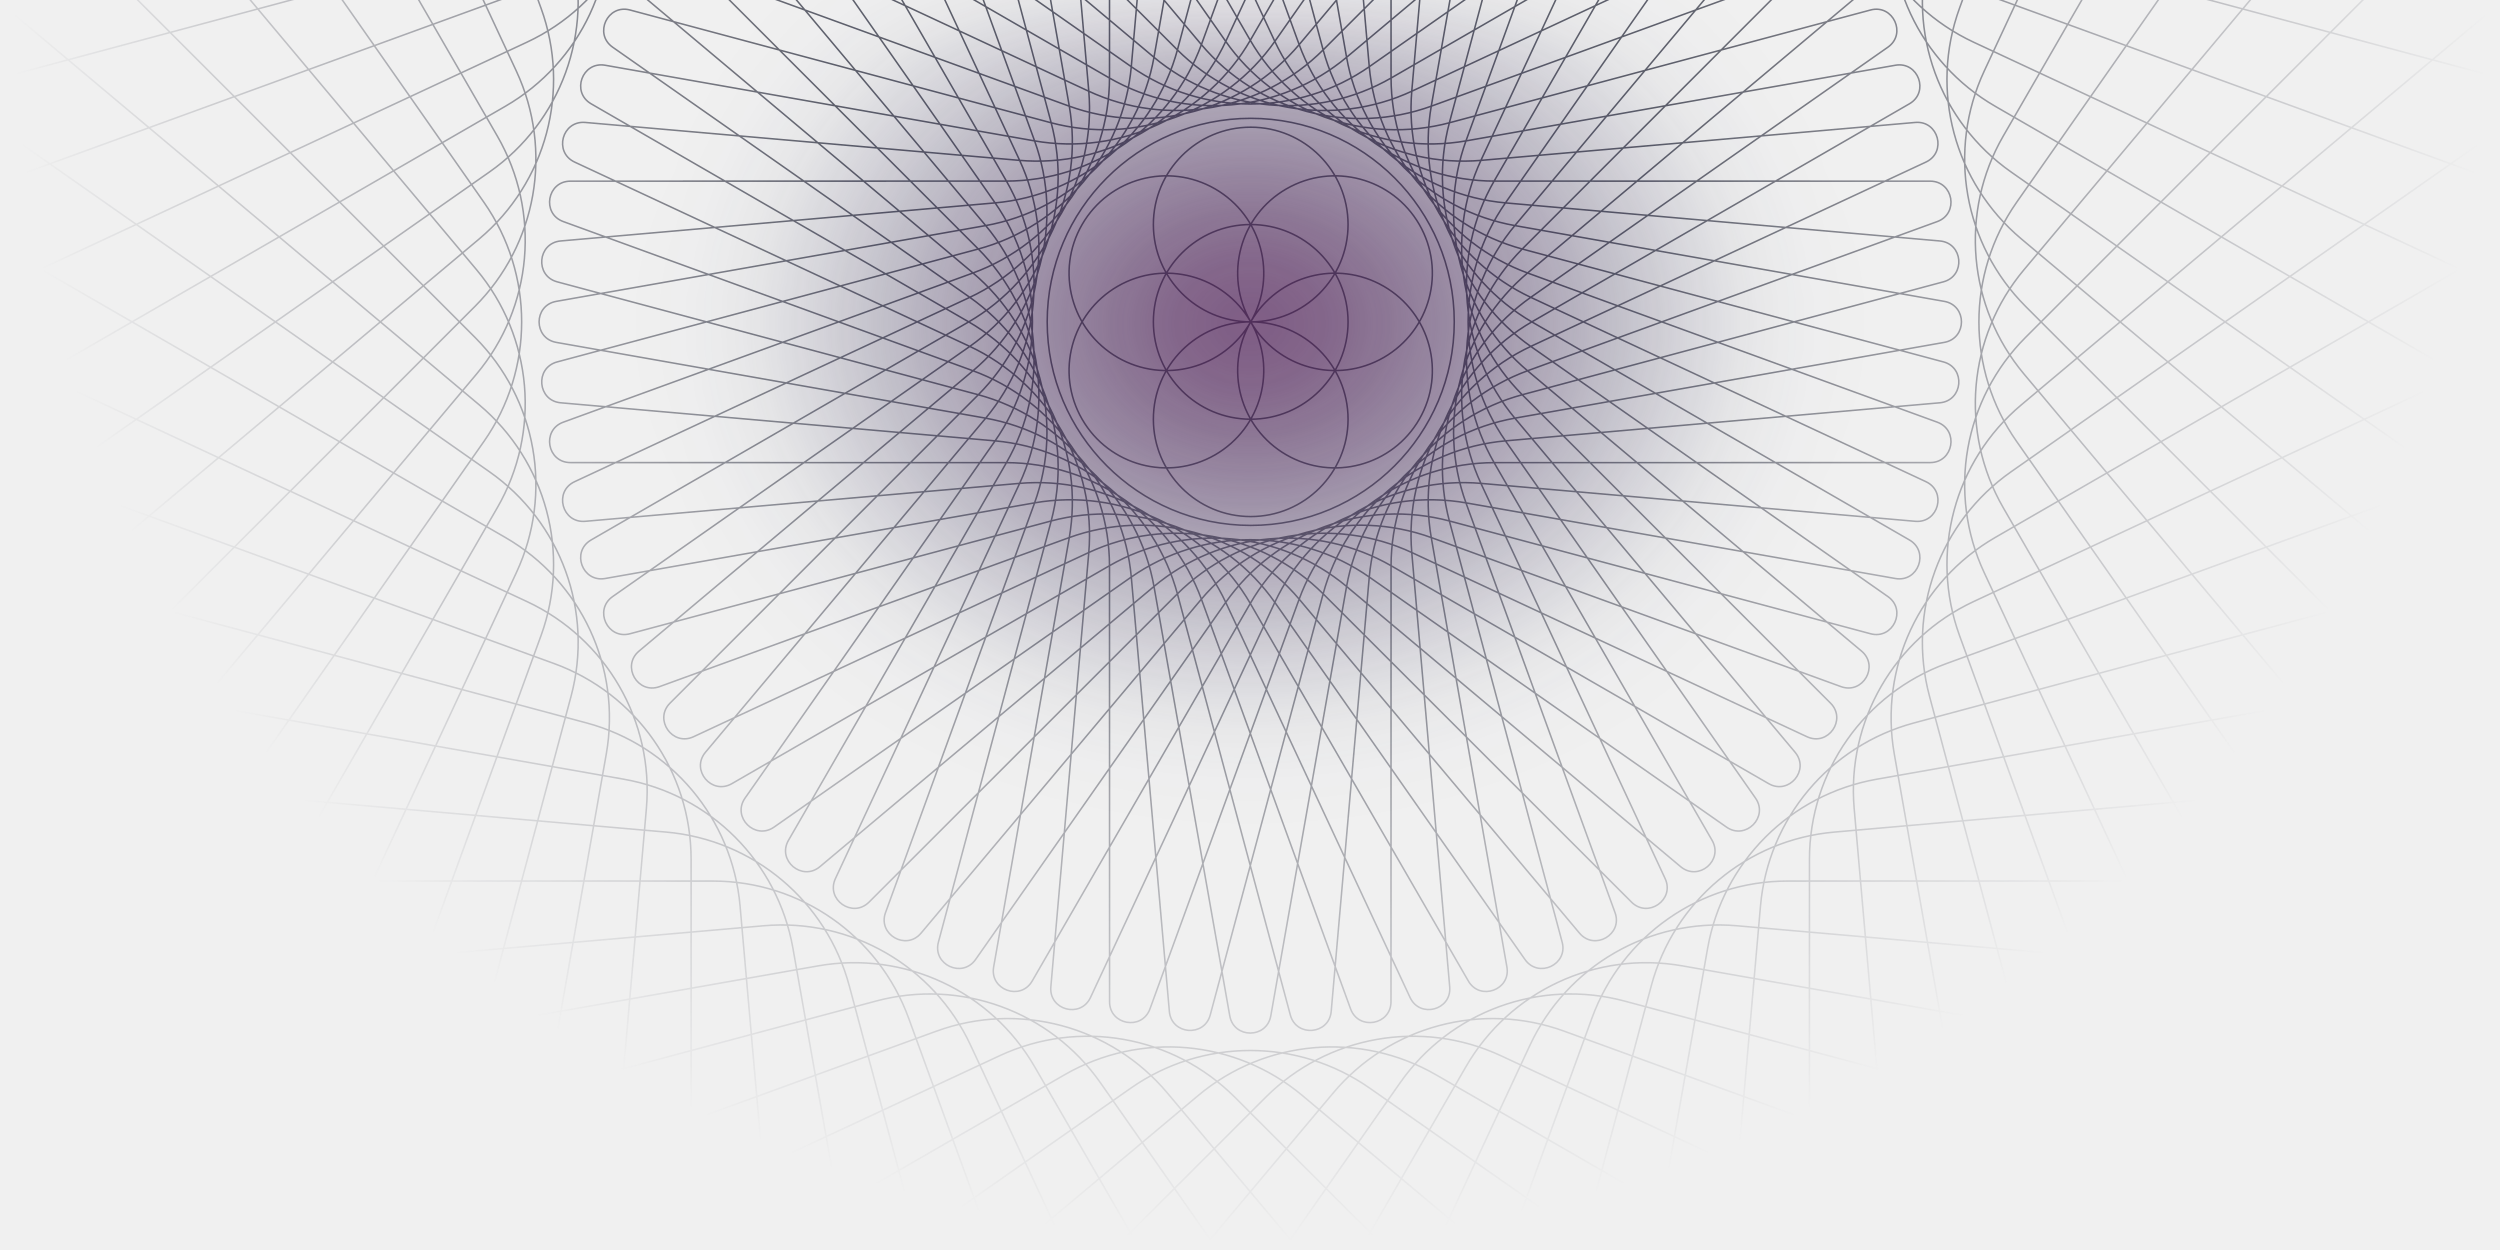
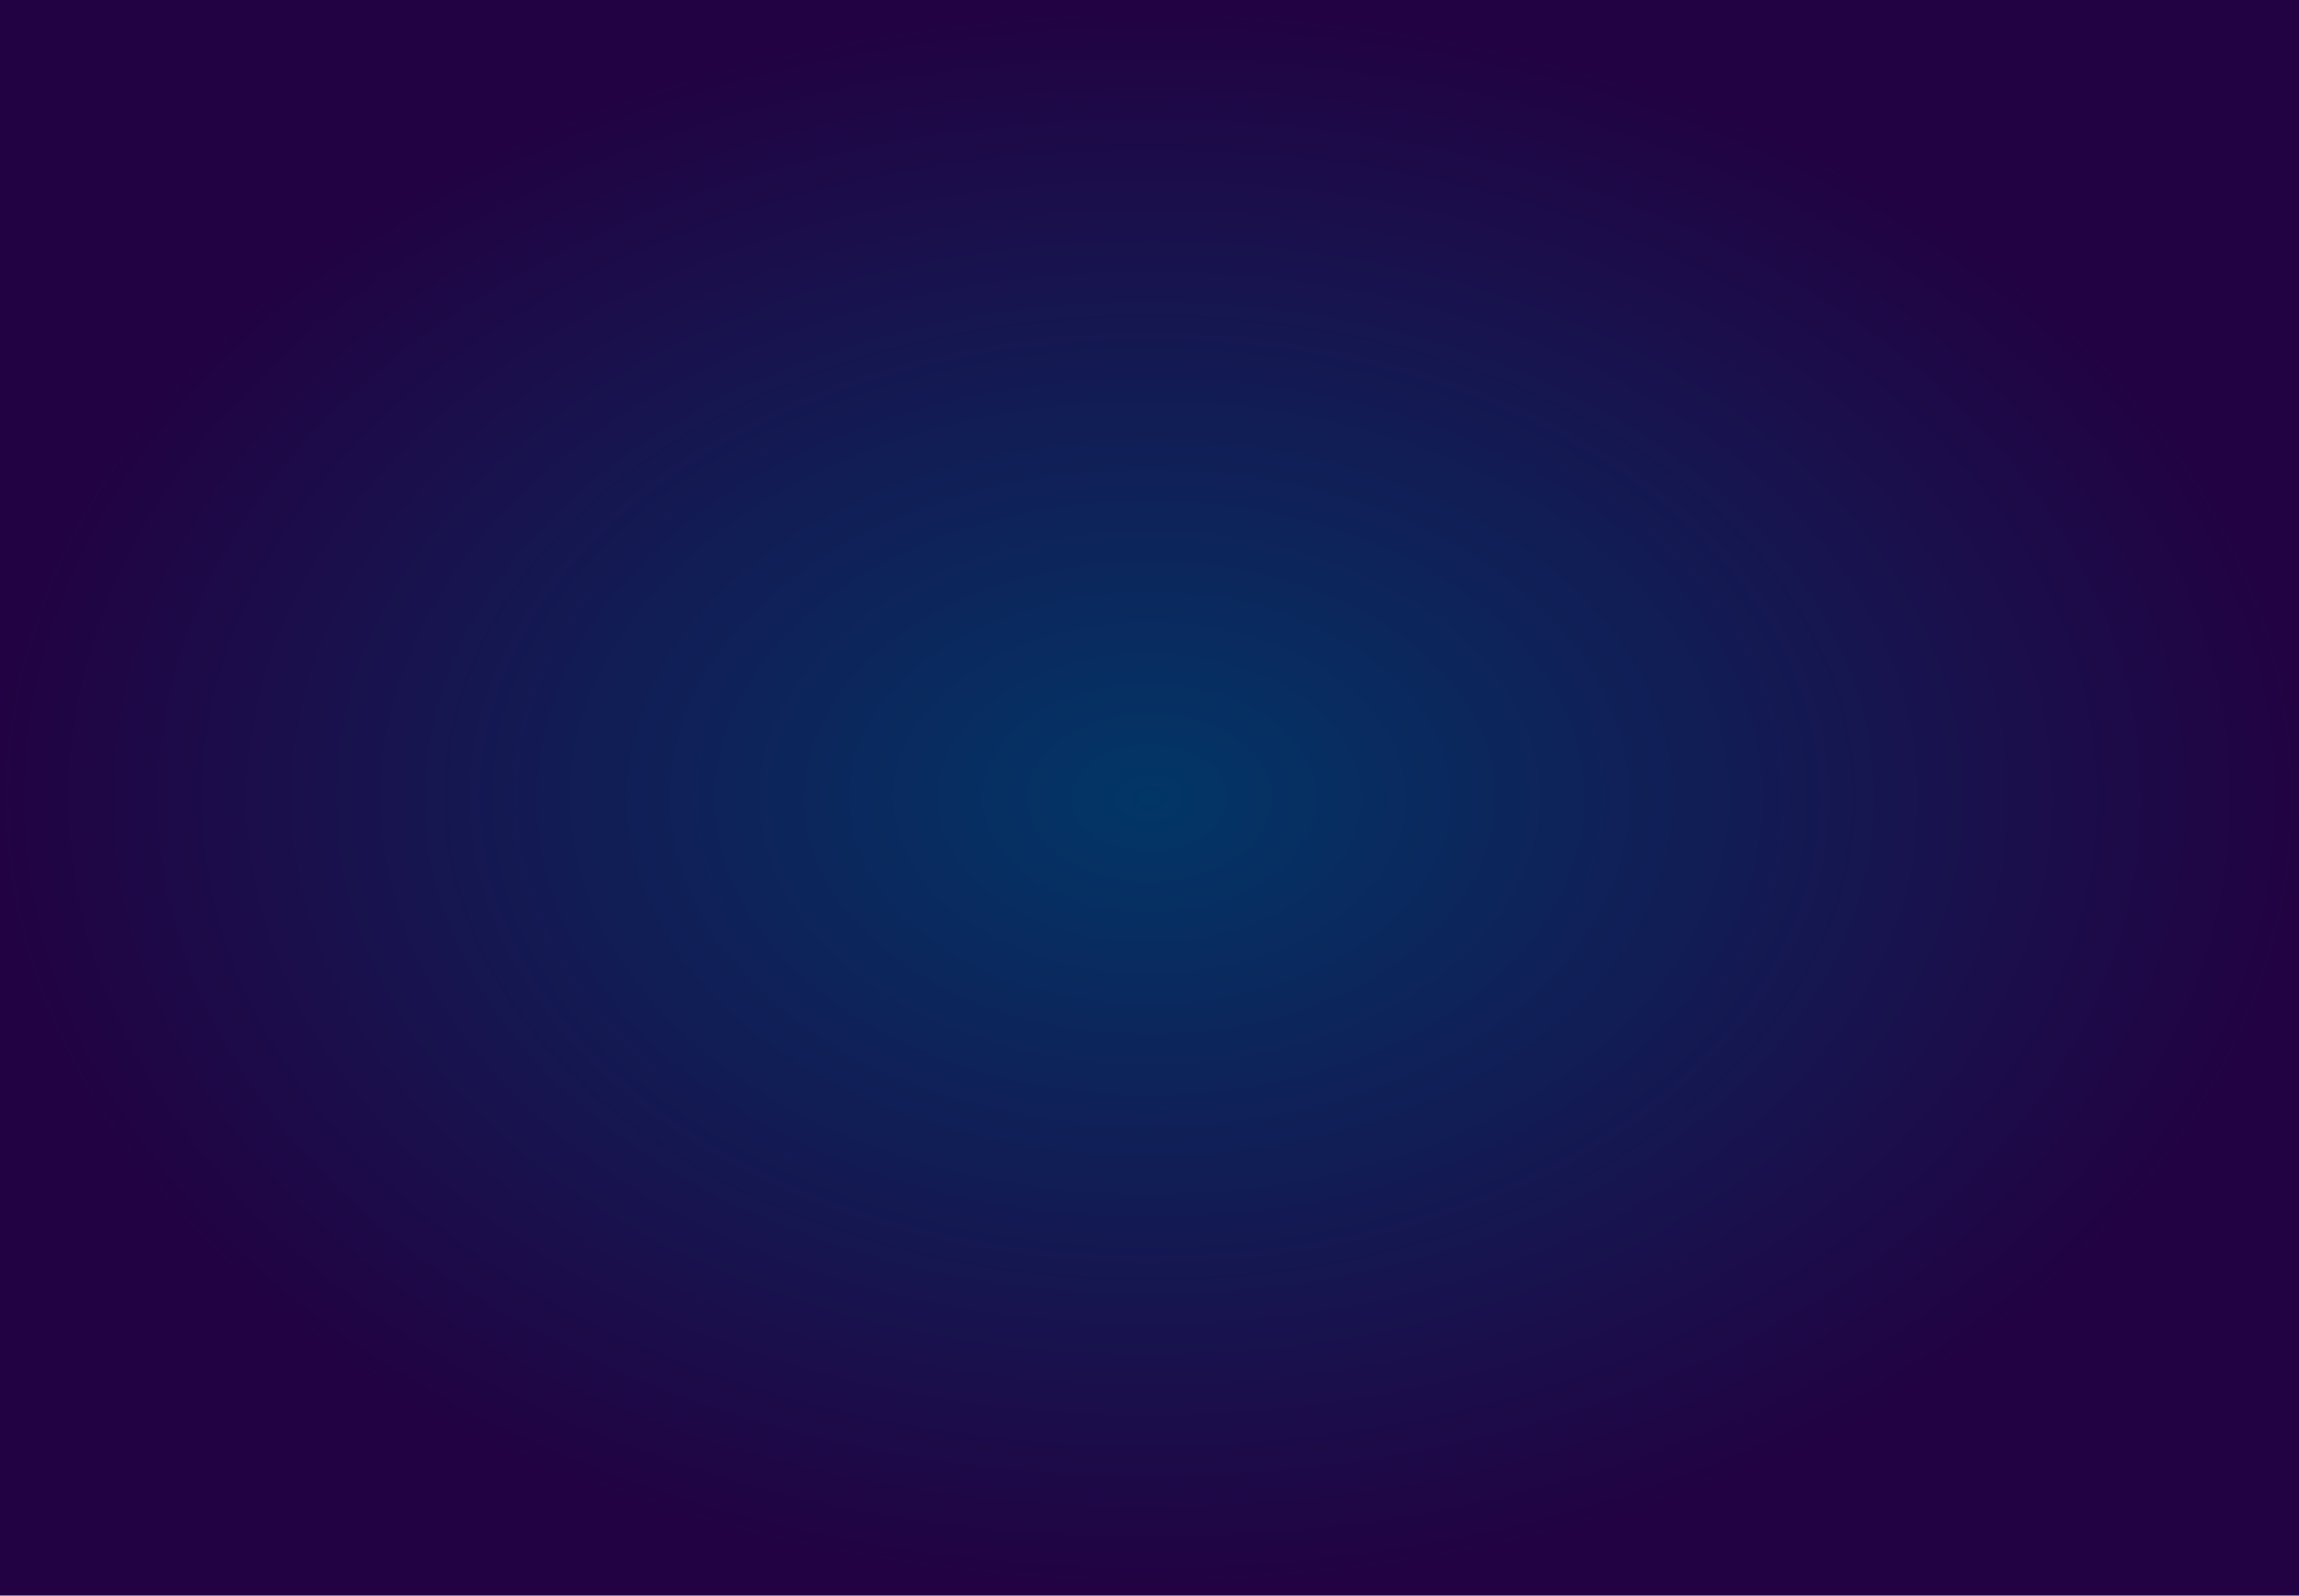
- <svg xmlns="http://www.w3.org/2000/svg" width="2400" height="1200" fill="none">
-   <g clip-path="url(#a)">
-     <path d="M1200.69 309c51.61 0 93.44-41.838 93.44-93.448 0-51.609-41.83-93.447-93.44-93.447s-93.45 41.838-93.45 93.447c0 51.61 41.84 93.448 93.45 93.448Zm0 0c-51.61 0-93.45 41.838-93.45 93.448 0 51.609 41.84 93.447 93.45 93.447s93.44-41.838 93.44-93.447c0-51.61-41.83-93.448-93.44-93.448Zm0 0c-25.81-44.695-82.96-60.009-127.66-34.204-44.69 25.805-60.01 82.956-34.2 127.652 25.8 44.695 82.96 60.008 127.65 34.204 44.7-25.805 60.01-82.957 34.21-127.652Zm0 0c25.8 44.695 82.95 60.009 127.65 34.204 44.69-25.805 60.01-82.956 34.2-127.652-25.8-44.695-82.96-60.008-127.65-34.204-44.7 25.805-60.01 82.957-34.2 127.652Zm0 0c-25.81 44.695-10.5 101.847 34.2 127.652 44.69 25.804 101.85 10.491 127.65-34.204 25.81-44.696 10.49-101.847-34.2-127.652-44.7-25.805-101.85-10.491-127.65 34.204Zm0 0c25.8-44.695 10.49-101.847-34.21-127.652-44.69-25.804-101.85-10.491-127.65 34.204-25.81 44.696-10.49 101.847 34.2 127.652 44.7 25.805 101.85 10.491 127.66-34.204Zm19.27-666.209 72.65 411.667c14.61 82.78 79.42 147.591 162.2 162.199l411.66 72.647c22.04 3.889 22.04 35.504 0 39.392l-411.66 72.647c-82.78 14.608-147.59 79.419-162.2 162.199l-72.65 411.667c-3.89 22.033-35.5 22.032-39.39 0l-72.65-411.667c-14.61-82.78-79.42-147.591-162.197-162.199l-411.667-72.647c-22.032-3.888-22.032-35.503 0-39.392l411.667-72.647c82.777-14.608 147.587-79.419 162.197-162.199l72.65-411.667c3.89-22.032 35.5-22.032 39.39 0Zm-335.742 79.407L1152.97 42.389c54.04 64.385 142.57 88.108 221.56 59.369l392.84-142.919c21.03-7.649 36.83 19.731 19.7 34.114L1466.88 261.7c-64.39 54.041-88.11 142.575-59.37 221.569l142.92 392.837c7.65 21.025-19.73 36.832-34.12 19.696l-268.74-320.19c-54.05-64.386-142.58-88.109-221.57-59.37l-392.841 142.92c-21.024 7.649-36.832-19.731-19.695-34.114L933.654 356.3c64.386-54.041 88.106-142.575 59.369-221.569L850.104-258.106c-7.649-21.025 19.73-36.832 34.114-19.696ZM633.159-41.161 1026 101.758c78.99 28.739 167.52 5.016 221.57-59.369l268.74-320.191c14.39-17.136 41.77-1.328 34.12 19.696l-142.92 392.837c-28.74 78.994-5.02 167.528 59.37 221.569l320.19 268.748c17.13 14.383 1.33 41.763-19.7 34.114l-392.84-142.92c-78.99-28.739-167.52-5.016-221.56 59.37l-268.752 320.19c-14.384 17.137-41.763 1.329-34.114-19.696l142.919-392.837c28.737-78.994 5.016-167.528-59.369-221.569L613.464-7.047c-17.137-14.383-1.329-41.763 19.695-34.114ZM1103.98-350.507 1247 42.29c28.77 78.986 103.85 131.558 187.91 131.57l418.02.058c22.38.003 27.87 31.138 6.84 38.793L1466.98 355.74c-78.99 28.761-131.56 103.841-131.57 187.901l-.06 418.027c-.01 22.373-31.14 27.863-38.8 6.84l-143.02-392.797c-28.76-78.986-103.85-131.558-187.905-131.57l-418.027-.058c-22.373-.003-27.863-31.138-6.84-38.793l392.797-143.029c78.985-28.76 131.555-103.841 131.565-187.901l.06-418.027c.01-22.373 31.14-27.863 38.8-6.84ZM787.122-214.006 1107.39 54.653c64.4 54.023 155.71 62.011 228.51 19.992l362.05-208.963c19.38-11.184 39.7 13.035 25.32 30.175l-268.66 320.265c-54.02 64.401-62.01 155.709-19.99 228.512l208.96 362.052c11.19 19.377-13.03 39.698-30.17 25.32l-320.27-268.659c-64.4-54.023-155.71-62.011-228.51-19.992L702.58 752.319c-19.377 11.183-39.699-13.035-25.32-30.176l268.658-320.265c54.023-64.401 62.012-155.708 19.992-228.512L756.947-188.685c-11.184-19.377 13.035-39.699 30.175-25.321ZM580.97 62.635l411.687 72.532c82.783 14.586 165.853-24.15 207.893-96.942l209.06-361.993c11.19-19.374 40.9-8.561 37.02 13.473l-72.53 411.686c-14.59 82.785 24.15 165.854 96.94 207.894l361.99 209.064c19.38 11.189 8.56 40.897-13.47 37.016l-411.69-72.533c-82.78-14.585-165.85 24.151-207.89 96.942L990.916 941.768c-11.189 19.374-40.898 8.56-37.016-13.473l72.53-411.687c14.59-82.784-24.15-165.853-96.94-207.893L567.497 99.651c-19.374-11.189-8.56-40.898 13.473-37.016Zm409.946-386.403L1199.98 38.226c42.04 72.791 125.11 111.527 207.89 96.941l411.69-72.532c22.03-3.882 32.85 25.827 13.47 37.016L1471.04 308.715c-72.79 42.04-111.53 125.109-96.94 207.893l72.53 411.687c3.88 22.034-25.83 32.847-37.02 13.473l-209.06-361.994c-42.04-72.791-125.11-111.527-207.893-96.942L580.97 555.365c-22.034 3.882-32.847-25.827-13.473-37.016l361.994-209.064c72.789-42.04 111.529-125.109 96.939-207.894l-72.529-411.686c-3.882-22.034 25.826-32.847 37.015-13.473ZM702.58-134.319l362.05 208.964c72.8 42.019 164.11 34.031 228.51-19.992l320.27-268.658c17.14-14.378 41.36 5.943 30.17 25.32l-208.96 362.052c-42.02 72.803-34.03 164.111 19.99 228.512l268.66 320.265c14.38 17.141-5.94 41.359-25.32 30.175L1335.9 543.355c-72.8-42.019-164.11-34.031-228.51 19.992L787.122 832.006c-17.14 14.378-41.359-5.944-30.175-25.321L965.91 444.634c42.02-72.804 34.031-164.111-19.992-228.512L677.26-104.143c-14.379-17.141 5.943-41.359 25.32-30.176ZM547.598 173.918l418.027-.059c84.055-.011 159.145-52.584 187.905-131.569l143.02-392.798c7.66-21.022 38.79-15.532 38.8 6.841l.06 418.027c.01 84.059 52.58 159.14 131.57 187.901l392.79 143.029c21.03 7.654 15.54 38.789-6.84 38.793l-418.02.058c-84.06.011-159.14 52.584-187.91 131.569l-143.02 392.798c-7.66 21.022-38.79 15.532-38.8-6.841l-.06-418.027c-.01-84.059-52.58-159.14-131.565-187.901L540.758 212.71c-21.023-7.654-15.533-38.789 6.84-38.792ZM1161.82-356.39l108.25 403.769c21.77 81.192 91.98 140.107 175.72 147.445l416.43 36.492c22.29 1.953 25.05 33.448 3.44 39.241l-403.77 108.25c-81.19 21.767-140.11 91.98-147.45 175.719l-36.49 416.432c-1.95 22.287-33.45 25.043-39.24 3.433l-108.25-403.769c-21.77-81.192-91.98-140.108-175.72-147.445l-416.432-36.492c-22.287-1.953-25.043-33.448-3.433-39.241l403.769-108.25c81.196-21.768 140.106-91.981 147.446-175.719l36.49-416.432c1.95-22.287 33.45-25.043 39.24-3.433ZM834.277-248.024 1129.91 47.525c59.45 59.431 149.71 75.347 225.9 39.832l378.88-176.613c20.28-9.452 38.42 16.445 22.6 32.268L1461.74 238.643c-59.43 59.447-75.35 149.711-39.83 225.9l176.61 378.886c9.45 20.278-16.44 38.412-32.27 22.594l-295.63-295.549c-59.45-59.43-149.71-75.347-225.9-39.832L665.836 707.255c-20.278 9.453-38.412-16.445-22.594-32.267l295.549-295.632c59.431-59.447 75.349-149.711 39.832-225.899L802.01-225.43c-9.453-20.278 16.445-38.411 32.267-22.594ZM604.799 9.597 1008.6 117.734c81.2 21.745 167.32-9.603 215.55-78.454l239.82-342.395c12.83-18.325 41.49-4.963 35.7 16.648l-108.14 403.799c-21.74 81.198 9.6 167.327 78.45 215.551l342.4 239.818c18.32 12.835 4.96 41.488-16.65 35.701l-403.8-108.137c-81.19-21.745-167.32 9.603-215.55 78.454L936.563 921.114c-12.835 18.324-41.488 4.963-35.7-16.648L1009 500.667c21.75-81.198-9.604-167.327-78.454-215.551L588.151 45.298c-18.325-12.835-4.964-41.488 16.648-35.7ZM1046.86-339.605l176.72 378.837c35.54 76.178 114.91 122.006 198.65 114.692l416.45-36.375c22.28-1.947 30.47 28.591 10.19 38.049l-378.84 176.718c-76.17 35.536-122 114.913-114.69 198.653l36.38 416.442c1.94 22.288-28.59 30.471-38.05 10.195L1176.95 578.77c-35.54-76.179-114.91-122.007-198.654-114.693l-416.442 36.376c-22.287 1.946-30.47-28.591-10.195-38.049l378.837-176.719c76.174-35.536 122.004-114.913 114.694-198.654L1008.81-329.41c-1.94-22.288 28.59-30.471 38.05-10.195ZM743.111-176.008 1085.57 63.715c68.87 48.205 160.52 48.205 229.39 0l342.46-239.723c18.33-12.83 40.68 9.526 27.85 27.854l-239.72 342.462c-48.2 68.864-48.2 160.52 0 229.384l239.72 342.462c12.83 18.328-9.52 40.684-27.85 27.854l-342.46-239.723c-68.87-48.205-160.52-48.205-229.39 0L743.111 794.008c-18.328 12.83-40.683-9.526-27.853-27.854l239.723-342.462c48.209-68.864 48.209-160.52-.001-229.384L715.258-148.154c-12.83-18.328 9.525-40.684 27.853-27.854ZM561.855 117.548l416.441 36.375c83.744 7.315 163.114-38.514 198.654-114.692l176.72-378.837c9.46-20.276 39.99-12.093 38.05 10.195l-36.38 416.442c-7.31 83.74 38.52 163.117 114.69 198.653l378.84 176.719c20.28 9.458 12.09 39.996-10.19 38.049l-416.45-36.376c-83.74-7.314-163.11 38.514-198.65 114.693l-176.72 378.837c-9.46 20.275-39.99 12.092-38.05-10.196l36.38-416.441c7.31-83.741-38.52-163.118-114.694-198.653L551.659 155.597c-20.275-9.458-12.092-39.996 10.196-38.049Zm374.708-420.663L1176.38 39.28c48.23 68.851 134.36 100.199 215.55 78.454l403.8-108.137c21.61-5.787 34.97 22.866 16.65 35.701l-342.4 239.818c-68.85 48.224-100.19 134.354-78.45 215.552l108.14 403.798c5.79 21.612-22.87 34.973-35.7 16.648l-239.82-342.395c-48.23-68.851-134.35-100.199-215.55-78.454L604.799 608.402c-21.612 5.788-34.973-22.866-16.648-35.701l342.395-239.818c68.85-48.224 100.194-134.353 78.454-215.551L900.863-286.467c-5.788-21.611 22.865-34.972 35.7-16.648ZM665.836-89.256 1044.72 87.357c76.19 35.515 166.45 19.599 225.9-39.832l295.63-295.549c15.83-15.818 41.72 2.316 32.27 22.594l-176.61 378.886c-35.52 76.189-19.6 166.453 39.83 225.9l295.55 295.632c15.82 15.822-2.32 41.719-22.6 32.267l-378.88-176.613c-76.19-35.515-166.45-19.598-225.9 39.832L834.277 866.023c-15.822 15.818-41.72-2.316-32.267-22.594l176.613-378.886c35.517-76.189 19.598-166.453-39.832-225.9L643.242-56.989c-15.818-15.822 2.316-41.72 22.594-32.267ZM538.308 231.315l416.432-36.492c83.74-7.337 153.95-66.253 175.72-147.445l108.25-403.769c5.79-21.61 37.29-18.854 39.24 3.433l36.49 416.432c7.34 83.739 66.26 153.952 147.45 175.719l403.77 108.25c21.61 5.793 18.85 37.288-3.44 39.241l-416.43 36.492c-83.74 7.338-153.95 66.254-175.72 147.446L1161.82 974.39c-5.79 21.61-37.29 18.854-39.24-3.433l-36.49-416.432c-7.34-83.738-66.25-153.951-147.446-175.719l-403.769-108.25c-21.61-5.793-18.854-37.288 3.433-39.241ZM1219.96-2668.74l419.38 2376.469c14.61 82.78 79.42 147.592 162.2 162.2l2376.47 419.377c22.03 3.888 22.03 35.503 0 39.391L1801.54 748.074c-82.78 14.608-147.59 79.419-162.2 162.199L1219.96 3286.74c-3.89 22.03-35.5 22.03-39.39 0L761.193 910.273c-14.608-82.78-79.42-147.591-162.2-162.199L-1777.48 328.697c-22.03-3.888-22.03-35.503 0-39.391L598.993-130.071c82.78-14.608 147.592-79.42 162.2-162.2L1180.57-2668.74c3.89-22.03 35.5-22.03 39.39 0Zm-1491.508 389.09L1279.88-431.252c54.04 64.385 142.57 88.108 221.57 59.369l2267.77-825.047c21.02-7.65 36.83 19.73 19.69 34.12L1940.52 388.613c-64.39 54.041-88.11 142.575-59.37 221.568l825.04 2267.769c7.65 21.03-19.73 36.83-34.11 19.7l-1551.43-1848.4c-54.04-64.382-142.571-88.104-221.565-59.365L-1368.69 1814.93c-21.02 7.65-36.83-19.73-19.69-34.12L460.012 229.389c64.386-54.041 88.109-142.575 59.37-221.569L-305.662-2259.95c-7.649-21.03 19.731-36.83 34.114-19.7ZM-1368.69-1196.93 899.085-371.884c78.994 28.739 167.525 5.017 221.565-59.368L2672.08-2279.65c14.38-17.13 41.76-1.33 34.11 19.7L1881.15 7.82c-28.74 78.994-5.02 167.528 59.37 221.569L3788.91 1780.81c17.14 14.39 1.33 41.77-19.69 34.12L1501.45 989.885c-79-28.739-167.53-5.017-221.57 59.365l-1551.428 1848.4c-14.383 17.13-41.763 1.33-34.114-19.7L519.382 610.181c28.739-78.994 5.016-167.527-59.37-221.568L-1388.38-1162.81c-17.14-14.39-1.33-41.77 19.69-34.12ZM702.583-2626.92 1528.26-359.379c28.76 78.986 103.84 131.558 187.9 131.57l2413.19.336c22.37.003 27.86 31.138 6.84 38.793L1868.65 636.995c-78.99 28.761-131.56 103.842-131.57 187.901l-.34 2413.194c0 22.37-31.14 27.86-38.79 6.84L872.273 977.385c-28.761-78.986-103.842-131.558-187.901-131.57l-2413.192-.336c-22.37-.003-27.86-31.138-6.84-38.793L531.884-18.989C610.87-47.75 663.442-122.831 663.453-206.891l.337-2413.189c.003-22.37 31.138-27.86 38.793-6.84Zm-1401.285 642.18L1150.12-433.831c64.4 54.023 155.71 62.012 228.52 19.992L3468.69-1620.14c19.37-11.19 39.7 13.03 25.32 30.17L1943.1 258.86c-54.03 64.4-62.01 155.708-20 228.512L3129.41 2577.42c11.18 19.38-13.04 39.7-30.18 25.32L1250.41 1051.83c-64.4-54.021-155.71-62.01-228.52-19.99l-2090.05 1206.3c-19.37 11.19-39.7-13.03-25.32-30.17L457.434 359.142c54.023-64.401 62.012-155.709 19.992-228.512L-728.877-1959.42c-11.184-19.38 13.035-39.7 30.175-25.32ZM-1591.16-727.957 785.426-309.242c82.784 14.585 165.853-24.151 207.893-96.942L2200.2-2495.9c11.19-19.37 40.9-8.56 37.02 13.47L1818.51-105.841c-14.59 82.785 24.15 165.854 96.94 207.894L4005.16 1308.94c19.38 11.19 8.56 40.9-13.47 37.01L1615.1 927.239c-82.78-14.585-165.85 24.151-207.89 96.941L200.326 3113.9c-11.19 19.37-40.898 8.56-37.016-13.48L582.025 723.838c14.585-82.784-24.151-165.854-96.943-207.893L-1604.63-690.941c-19.38-11.189-8.56-40.897 13.47-37.016ZM200.326-2495.9 1407.21-406.182c42.04 72.791 125.11 111.527 207.89 96.942l2376.59-418.715c22.03-3.882 32.85 25.827 13.47 37.016L1915.45 515.946c-72.79 42.04-111.53 125.109-96.94 207.894l418.71 2376.59c3.88 22.03-25.83 32.84-37.02 13.47L993.319 1024.18c-42.04-72.789-125.109-111.525-207.893-96.94l-2376.586 418.72c-22.03 3.88-32.85-25.83-13.47-37.02L485.083 102.054c72.791-42.039 111.527-125.109 96.942-207.893L163.31-2482.43c-3.882-22.03 25.827-32.84 37.016-13.47Zm-1268.486 875.76L1021.9-413.84c72.8 42.02 164.11 34.031 228.51-19.992L3099.23-1984.74c17.14-14.38 41.36 5.94 30.18 25.32L1923.11 130.629c-42.02 72.803-34.04 164.111 19.99 228.512L3494.01 2207.97c14.38 17.14-5.95 41.36-25.32 30.17l-2090.05-1206.3c-72.81-42.021-164.11-34.032-228.52 19.99L-698.702 2602.74c-17.14 14.38-41.359-5.94-30.175-25.32L477.426 487.37c42.02-72.803 34.032-164.111-19.992-228.512L-1093.48-1589.97c-14.38-17.14 5.95-41.36 25.32-30.17Zm-660.66 1392.664 2413.193-.336c84.059-.011 159.14-52.584 187.9-131.569L1697.95-2626.92c7.65-21.02 38.79-15.53 38.79 6.84l.34 2413.187c.01 84.06 52.58 159.14 131.57 187.901L4136.19 806.683c21.02 7.655 15.53 38.79-6.84 38.793l-2413.19.336c-84.06.012-159.14 52.584-187.9 131.57L702.583 3244.92c-7.655 21.03-38.79 15.54-38.793-6.84l-.336-2413.186c-.012-84.06-52.584-159.14-131.57-187.901L-1735.66-188.683c-21.02-7.655-15.53-38.789 6.84-38.793ZM960.36-2659.12l624.9 2330.87c21.77 81.192 91.98 140.108 175.72 147.446L4164.96 29.854c22.29 1.953 25.04 33.448 3.43 39.242L1837.52 694c-81.19 21.767-140.11 91.981-147.45 175.719L1479.41 3273.7c-1.95 22.28-33.44 25.04-39.24 3.43L815.269 946.254c-21.768-81.192-91.981-140.108-175.719-147.446L-1764.43 588.15c-22.28-1.953-25.04-33.448-3.43-39.241L563.014-75.995C644.206-97.762 703.122-167.976 710.46-251.714L921.118-2655.69c1.953-22.29 33.448-25.04 39.242-3.43Zm-1451.923 517.6L1215.06-435.376c59.44 59.431 149.71 75.347 225.9 39.833L3628.19-1415.1c20.28-9.45 38.41 16.45 22.6 32.27L1944.64 323.791c-59.43 59.447-75.35 149.711-39.83 225.9L2924.36 2736.93c9.45 20.27-16.44 38.41-32.27 22.59L1185.47 1053.37c-59.44-59.426-149.71-75.342-225.896-39.83L-1227.66 2033.1c-20.28 9.45-38.41-16.45-22.59-32.27L455.891 294.208c59.43-59.447 75.346-149.712 39.832-225.9L-523.83-2118.93c-9.453-20.27 16.445-38.41 32.267-22.59ZM-1490.16-967.3 840.888-343.046c81.198 21.745 167.322-9.603 215.552-78.454l1384.42-1976.58c12.84-18.32 41.49-4.96 35.7 16.65L1852.31-50.38c-21.75 81.198 9.6 167.328 78.45 215.552L3907.34 1549.6c18.32 12.83 4.96 41.48-16.65 35.7L1559.64 961.041c-81.2-21.745-167.32 9.604-215.55 78.459L-40.332 3016.07c-12.835 18.33-41.488 4.97-35.701-16.65L548.222 668.375c21.745-81.198-9.604-167.327-78.455-215.551L-1506.81-931.6c-18.32-12.835-4.96-41.488 16.65-35.7ZM448.594-2572.37 1468.76-385.422c35.53 76.179 114.91 122.007 198.65 114.693l2404.04-209.989c22.28-1.947 30.47 28.591 10.19 38.049L1894.69 577.494c-76.18 35.535-122.01 114.912-114.69 198.652l209.99 2404.034c1.94 22.29-28.6 30.47-38.05 10.2L931.775 1003.43c-35.536-76.181-114.913-122.01-198.654-114.695L-1670.91 1098.72c-22.29 1.95-30.47-28.59-10.2-38.05L505.841 40.512C582.019 4.976 627.848-74.401 620.533-158.141L410.545-2562.18c-1.947-22.28 28.591-30.47 38.049-10.19Zm-1339.983 761.86L1085.57-426.635c68.87 48.205 160.52 48.205 229.39 0L3291.92-1810.51c18.33-12.83 40.68 9.53 27.85 27.86L1935.9 194.307c-48.2 68.864-48.2 160.521 0 229.385L3319.77 2400.65c12.83 18.33-9.52 40.69-27.85 27.86L1314.96 1044.63c-68.87-48.2-160.52-48.2-229.39 0L-891.388 2428.51c-18.329 12.83-40.684-9.53-27.854-27.86L464.631 423.692c48.204-68.864 48.205-160.521 0-229.385L-919.243-1782.65c-12.829-18.33 9.526-40.69 27.854-27.86ZM-1670.91-480.721 733.122-270.733c83.74 7.315 163.117-38.514 198.652-114.692L1951.94-2572.38c9.46-20.27 39.99-12.09 38.05 10.2L1780-158.145c-7.32 83.741 38.51 163.118 114.69 198.654L4081.64 1060.67c20.28 9.46 12.09 40-10.2 38.05L1667.41 888.732c-83.74-7.315-163.12 38.513-198.65 114.688L448.594 3190.37c-9.458 20.28-39.996 12.1-38.049-10.19L620.533 776.143c7.315-83.74-38.514-163.117-114.692-198.653L-1681.11-442.672c-20.27-9.458-12.09-39.996 10.2-38.049ZM-40.332-2398.08 1344.09-421.499c48.23 68.85 134.35 100.199 215.55 78.454l2331.05-624.254c21.61-5.788 34.97 22.865 16.65 35.7L1930.76 452.825c-68.85 48.224-100.2 134.353-78.45 215.551l624.25 2331.054c5.79 21.61-22.86 34.97-35.7 16.64L1056.44 1039.5c-48.23-68.854-134.355-100.203-215.553-78.458L-1490.16 1585.3c-21.61 5.78-34.97-22.87-16.65-35.7L469.767 165.172c68.851-48.223 100.199-134.353 78.454-215.551L-76.033-2381.43c-5.787-21.61 22.866-34.97 35.701-16.65ZM-1227.66-1415.1 959.574-395.545c76.186 35.514 166.456 19.598 225.896-39.832L2892.09-2141.52c15.83-15.82 41.72 2.31 32.27 22.59L1904.81 68.306c-35.52 76.189-19.6 166.453 39.83 225.9L3650.79 2000.83c15.81 15.82-2.32 41.72-22.6 32.26L1440.96 1013.54c-76.19-35.514-166.46-19.598-225.9 39.83L-491.563 2759.52c-15.823 15.82-41.72-2.32-32.268-22.6L495.722 549.689c35.515-76.188 19.599-166.453-39.832-225.9L-1250.25-1382.83c-15.82-15.82 2.31-41.72 22.59-32.27ZM-1764.43 29.85 639.55-180.808c83.738-7.338 153.951-66.254 175.719-147.446L1440.17-2659.13c5.8-21.61 37.29-18.85 39.24 3.43l210.66 2403.981c7.34 83.739 66.26 153.952 147.45 175.72L4168.39 548.905c21.61 5.793 18.86 37.288-3.43 39.241L1760.98 798.804c-83.74 7.338-153.95 66.254-175.72 147.446l-624.9 2330.87c-5.794 21.61-37.289 18.86-39.242-3.43L710.46 869.714c-7.338-83.738-66.254-153.951-147.446-175.719L-1767.86 69.091c-21.61-5.794-18.85-37.288 3.43-39.241ZM1294.13 309c0 51.61-41.83 93.448-93.44 93.448s-93.45-41.838-93.45-93.448c0-51.61 41.84-93.448 93.45-93.448s93.44 41.838 93.44 93.448Zm101.95 0c0 107.911-87.48 195.39-195.39 195.39-107.92 0-195.39-87.479-195.39-195.39 0-107.911 87.47-195.39 195.39-195.39 107.91 0 195.39 87.479 195.39 195.39Z" stroke="url(#b)" stroke-width="1.5" opacity=".7" />
-     <g opacity=".8" filter="url(#c)">
-       <ellipse cx="1200" cy="311" rx="499" ry="386" fill="url(#d)" />
-     </g>
-   </g>
+ <svg xmlns="http://www.w3.org/2000/svg" width="1622" height="1126" viewBox="0 0 1622 1126" fill="none">
+   <rect width="1622" height="1126" fill="url(#paint0_radial_55611_7)" />
  <defs>
-     <radialGradient id="b" cx="0" cy="0" r="1" gradientUnits="userSpaceOnUse" gradientTransform="matrix(0 1198 -1198 0 1200.27 -.0001)">
-       <stop stop-color="#212434" />
-       <stop offset=".343" stop-color="#212434" />
-       <stop offset="1" stop-color="#212434" stop-opacity="0" />
+     <radialGradient id="paint0_radial_55611_7" cx="0" cy="0" r="1" gradientUnits="userSpaceOnUse" gradientTransform="translate(811 563) rotate(90) scale(563 811)">
+       <stop stop-color="#023667" />
+       <stop offset="1" stop-color="#220242" />
    </radialGradient>
-     <radialGradient id="d" cx="0" cy="0" r="1" gradientUnits="userSpaceOnUse" gradientTransform="matrix(0 386 -499 0 1200 311)">
-       <stop stop-color="#531754" />
-       <stop offset="1" stop-color="#0B173E" stop-opacity="0" />
-     </radialGradient>
-     <clipPath id="a">
-       <path fill="#fff" d="M0 0h2400v1200H0z" />
-     </clipPath>
-     <filter id="c" x="581" y="-195" width="1238" height="1012" filterUnits="userSpaceOnUse" color-interpolation-filters="sRGB">
-       <feFlood flood-opacity="0" result="BackgroundImageFix" />
-       <feBlend in="SourceGraphic" in2="BackgroundImageFix" result="shape" />
-       <feGaussianBlur stdDeviation="60" result="effect1_foregroundBlur_639_70" />
-     </filter>
  </defs>
</svg>
